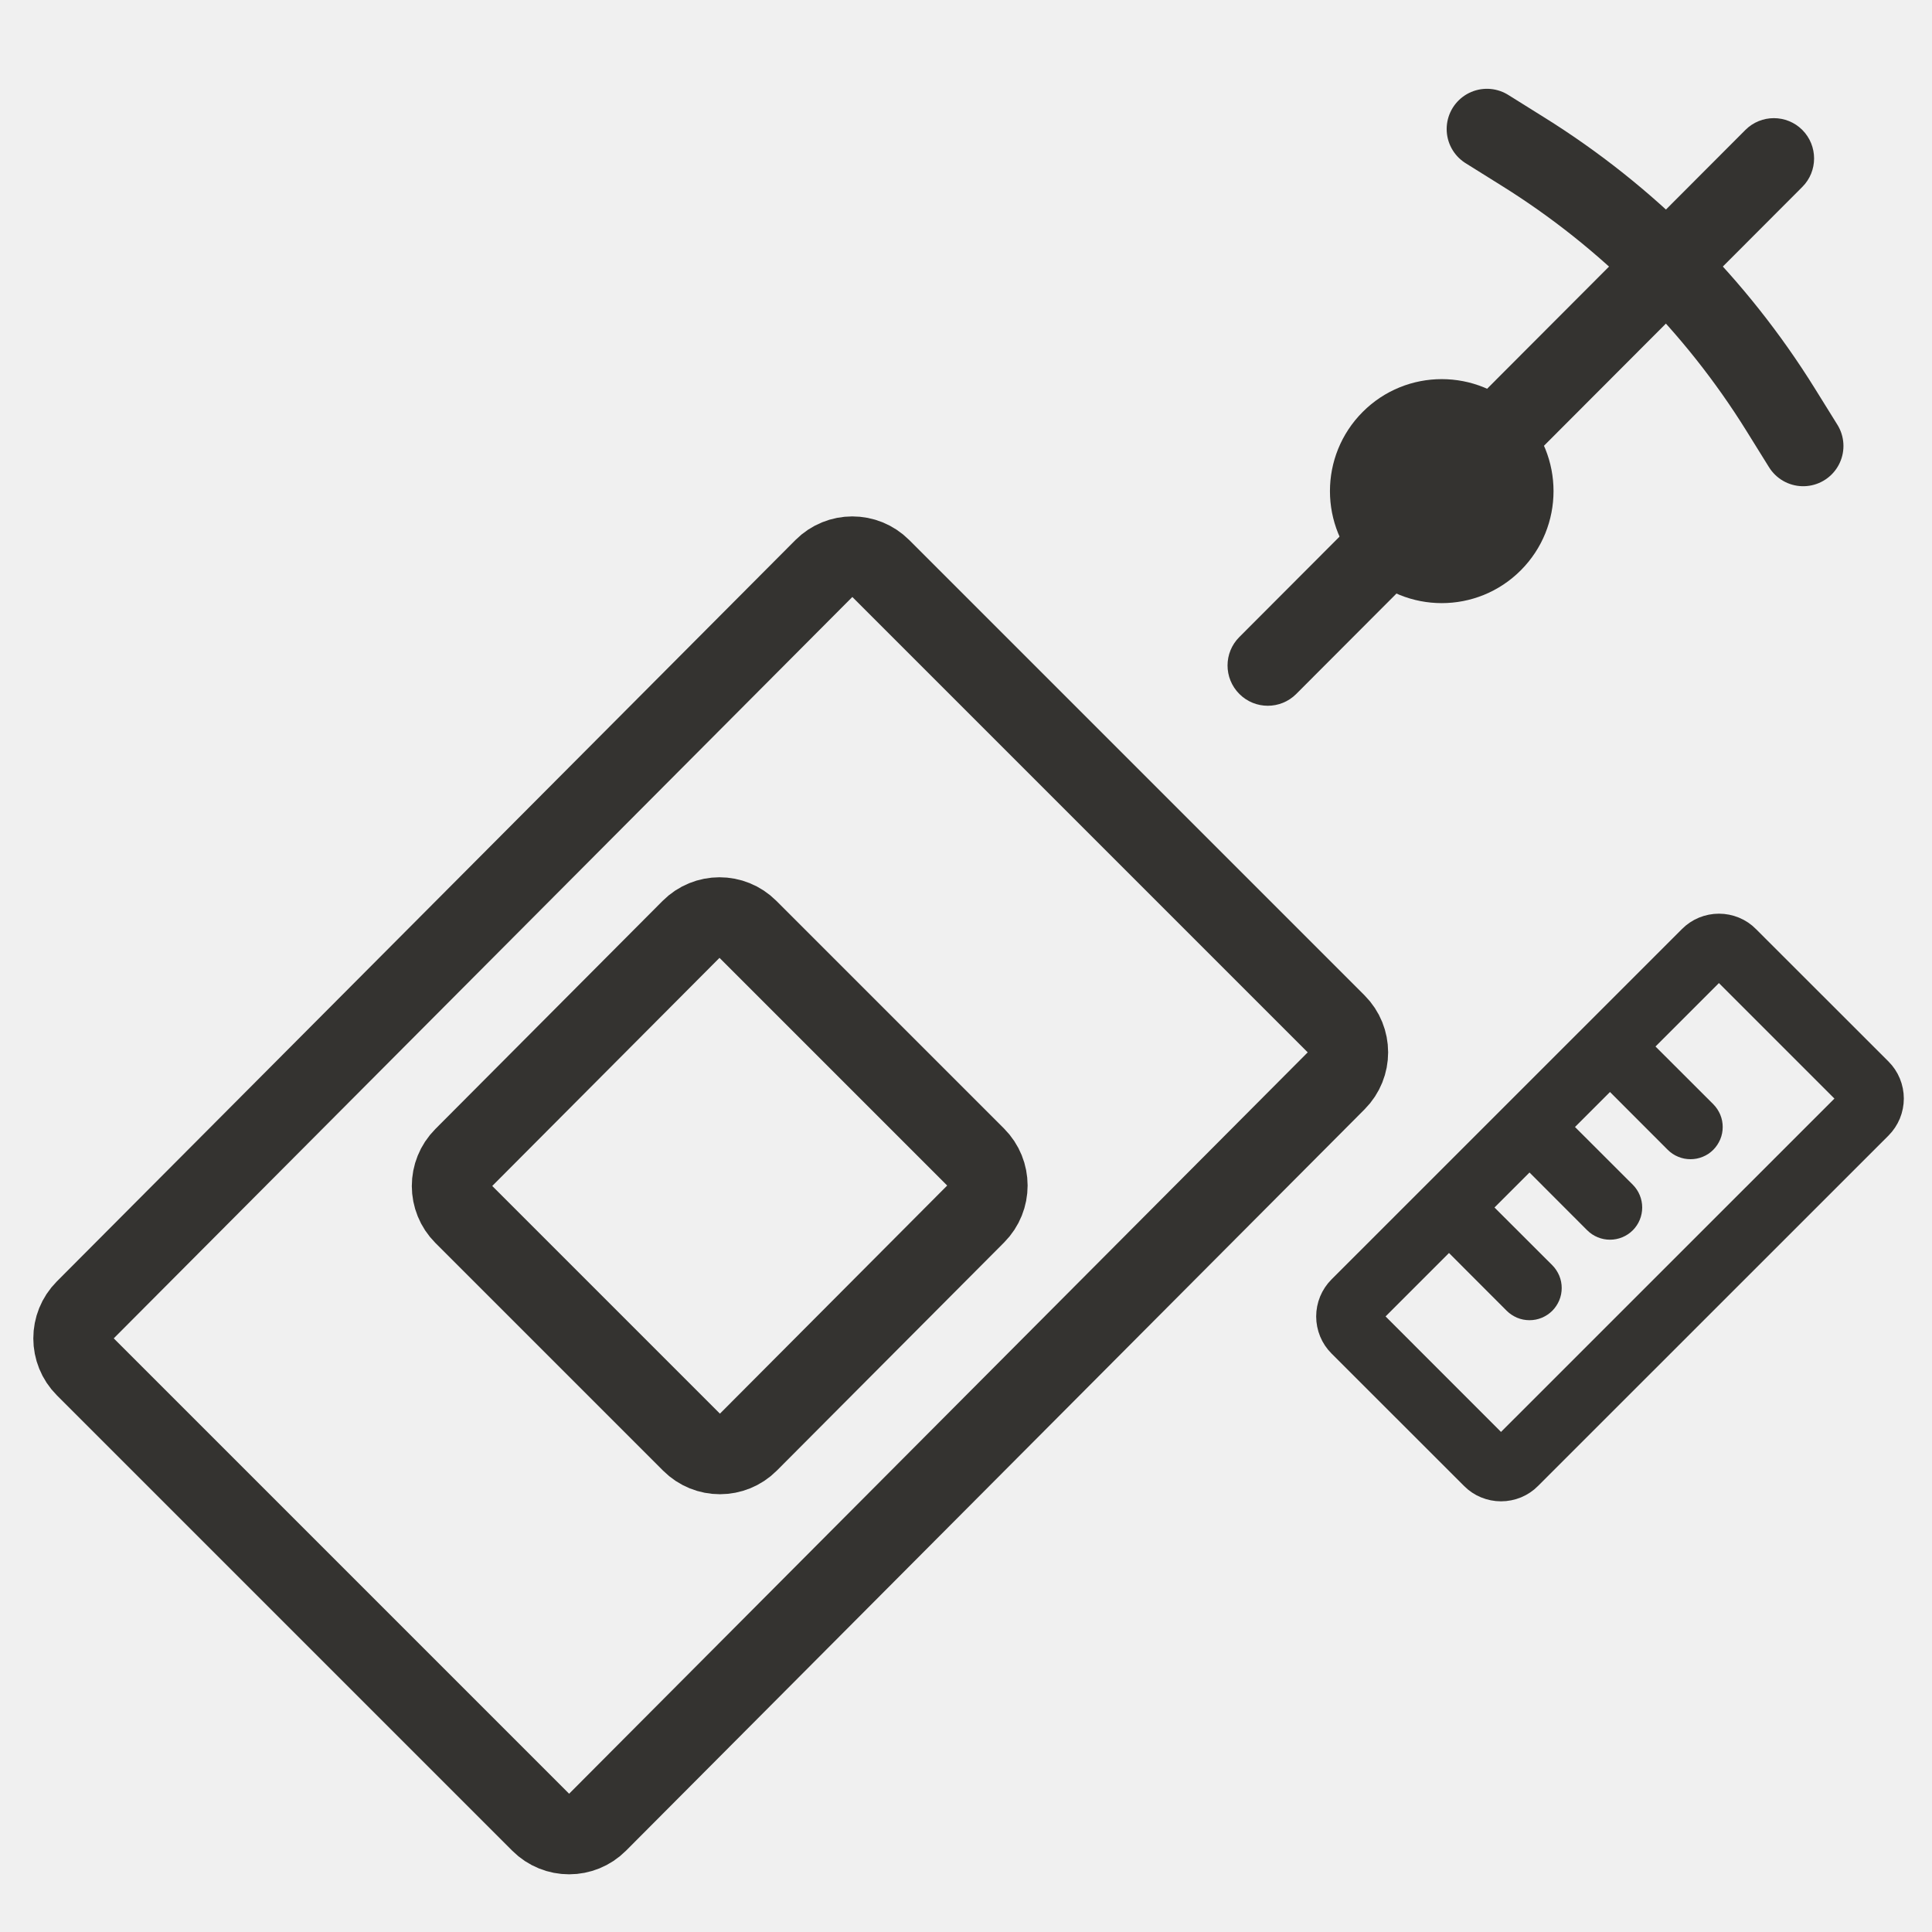
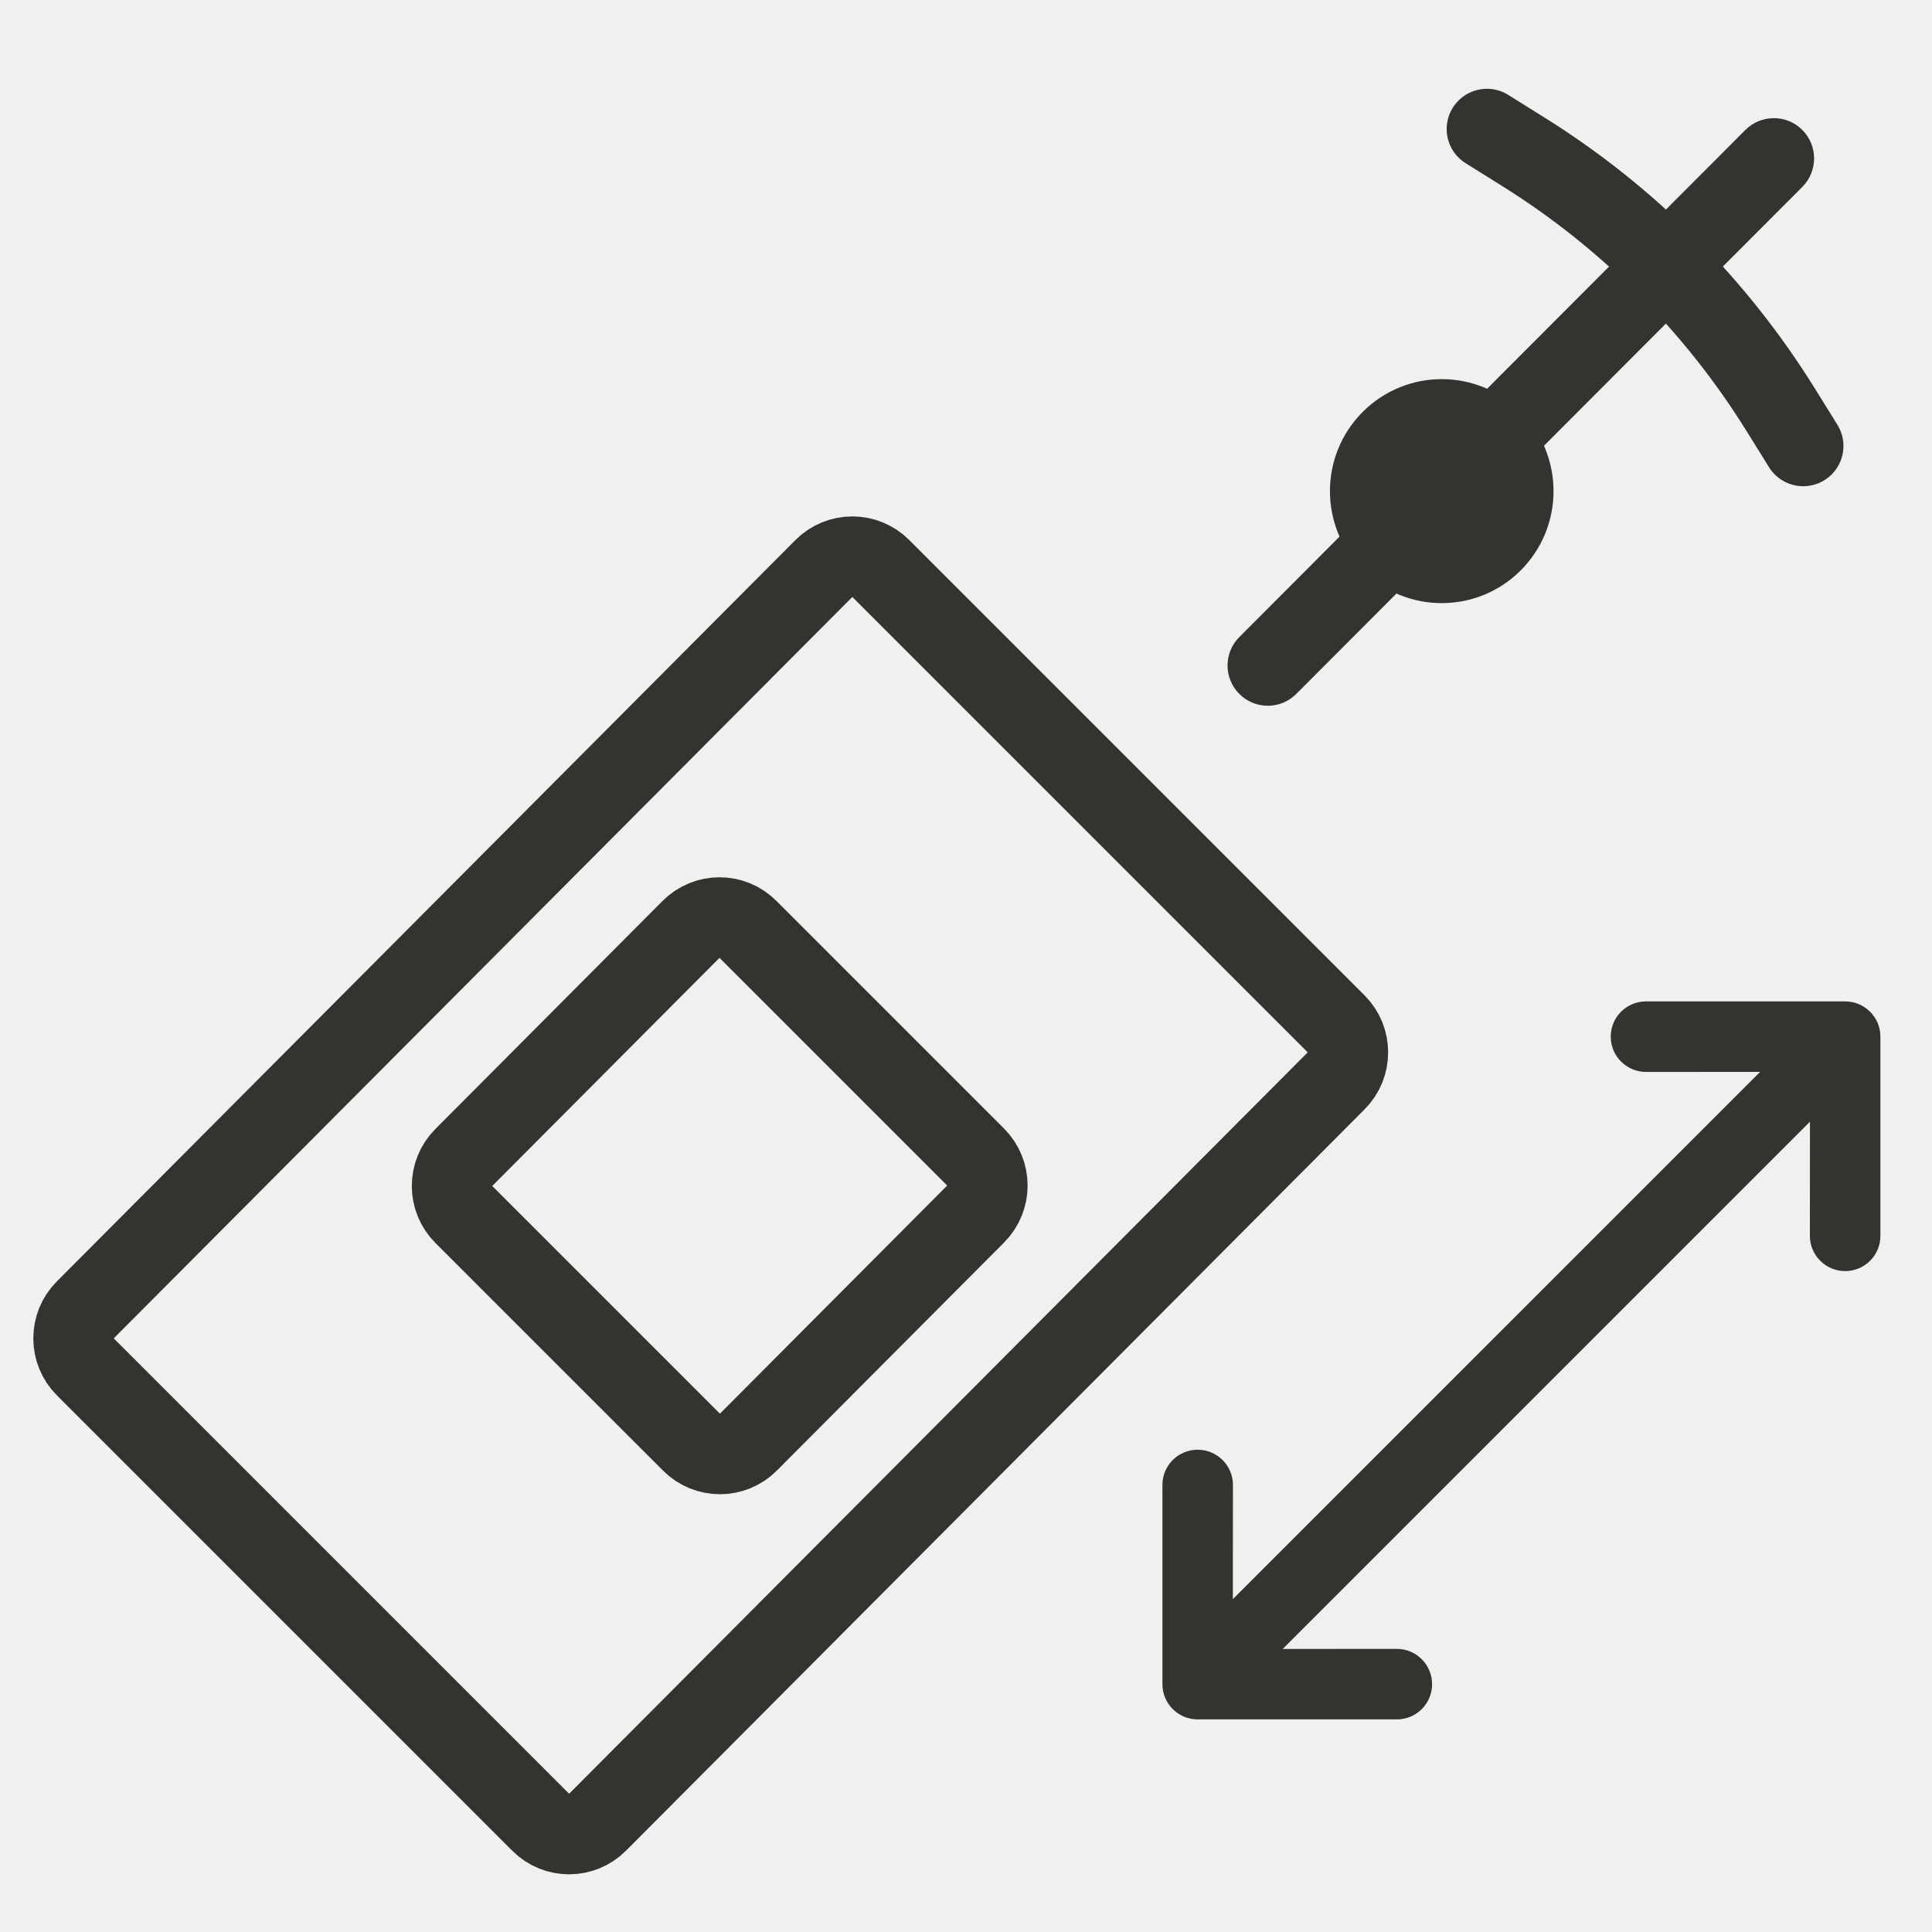
<svg xmlns="http://www.w3.org/2000/svg" width="24" height="24" viewBox="0 0 24 24" fill="none">
  <g clip-path="url(#clip0_3_5)">
    <rect x="0.001" y="0.708" width="9" height="14" rx="0.5" transform="matrix(0.707107 0.707107 -0.705774 0.708436 11.0863 6.20589)" stroke="#343330" />
    <rect x="0.001" y="0.708" width="5" height="5" rx="0.5" transform="matrix(0.707107 0.707107 -0.705774 0.708436 9.43626 10.6887)" stroke="#343330" />
    <path fill-rule="evenodd" clip-rule="evenodd" d="M15.396 8.621C15.2 8.425 15.2 8.108 15.396 7.913L21.682 1.614C21.877 1.419 22.194 1.419 22.389 1.614C22.584 1.81 22.584 2.127 22.389 2.322L16.102 8.621C15.907 8.816 15.591 8.816 15.396 8.621Z" fill="#343330" />
    <path d="M18.471 1.603L18.919 1.883C20.217 2.692 21.313 3.79 22.121 5.091L22.4 5.54" stroke="#343330" stroke-linecap="round" />
    <circle cx="1.39" cy="1.39" r="1.39" transform="matrix(0.706441 0.707772 -0.706441 0.707772 17.9098 4.13337)" fill="#343330" />
-     <path d="M23.354 13.293L21.707 11.647C21.661 11.6 21.606 11.563 21.545 11.538C21.484 11.513 21.419 11.5 21.354 11.5C21.288 11.5 21.223 11.513 21.162 11.538C21.102 11.563 21.046 11.6 21 11.647L16.646 16C16.6 16.046 16.563 16.102 16.538 16.162C16.513 16.223 16.5 16.288 16.5 16.354C16.5 16.419 16.513 16.484 16.538 16.545C16.563 16.606 16.6 16.661 16.646 16.707L18.293 18.353C18.339 18.4 18.394 18.437 18.455 18.462C18.516 18.487 18.581 18.5 18.646 18.5C18.712 18.5 18.777 18.487 18.838 18.462C18.898 18.437 18.954 18.4 19 18.353L23.354 14C23.4 13.954 23.437 13.898 23.462 13.838C23.487 13.777 23.5 13.712 23.5 13.646C23.5 13.581 23.487 13.516 23.462 13.455C23.437 13.394 23.4 13.339 23.354 13.293ZM18.646 18L17 16.353L18 15.353L18.823 16.177C18.846 16.2 18.874 16.218 18.904 16.231C18.935 16.244 18.967 16.25 19 16.25C19.033 16.25 19.065 16.244 19.096 16.231C19.126 16.218 19.154 16.2 19.177 16.177C19.2 16.154 19.218 16.126 19.231 16.096C19.244 16.065 19.25 16.033 19.25 16C19.25 15.967 19.244 15.935 19.231 15.904C19.218 15.874 19.2 15.846 19.177 15.823L18.353 15L19 14.353L19.823 15.177C19.87 15.224 19.934 15.25 20 15.25C20.066 15.25 20.13 15.224 20.177 15.177C20.224 15.13 20.25 15.066 20.25 15C20.25 14.934 20.224 14.87 20.177 14.823L19.353 14L20 13.353L20.823 14.177C20.846 14.2 20.874 14.219 20.904 14.231C20.935 14.244 20.967 14.25 21 14.25C21.033 14.25 21.065 14.244 21.096 14.231C21.126 14.219 21.154 14.2 21.177 14.177C21.2 14.154 21.218 14.126 21.231 14.096C21.244 14.065 21.25 14.033 21.25 14C21.25 13.967 21.244 13.935 21.231 13.904C21.218 13.874 21.2 13.846 21.177 13.823L20.353 13L21.353 12L23 13.647L18.646 18Z" fill="#343330" stroke="#343330" stroke-width="0.3" stroke-linejoin="round" />
+     <path d="M23.359 12.878V15.353C23.359 15.469 23.313 15.58 23.231 15.662C23.149 15.744 23.037 15.79 22.921 15.79C22.805 15.79 22.694 15.744 22.612 15.662C22.529 15.58 22.483 15.469 22.483 15.353L22.484 13.934L15.934 20.484L17.353 20.483C17.469 20.483 17.58 20.529 17.662 20.612C17.744 20.694 17.79 20.805 17.79 20.921C17.79 21.037 17.744 21.149 17.662 21.231C17.58 21.313 17.469 21.359 17.353 21.359L14.878 21.359C14.82 21.359 14.763 21.348 14.71 21.326C14.657 21.304 14.609 21.271 14.568 21.231C14.528 21.19 14.495 21.142 14.473 21.089C14.451 21.036 14.44 20.979 14.44 20.921L14.44 18.446C14.44 18.33 14.486 18.219 14.568 18.137C14.65 18.055 14.762 18.009 14.878 18.009C14.994 18.009 15.105 18.055 15.187 18.137C15.27 18.219 15.316 18.33 15.316 18.446L15.315 19.865L21.865 13.315L20.446 13.316C20.33 13.316 20.219 13.269 20.137 13.187C20.055 13.105 20.009 12.994 20.009 12.878C20.009 12.762 20.055 12.65 20.137 12.568C20.219 12.486 20.33 12.44 20.446 12.44L22.921 12.44C22.979 12.44 23.036 12.451 23.089 12.473C23.142 12.495 23.19 12.528 23.231 12.568C23.271 12.609 23.304 12.657 23.326 12.71C23.348 12.763 23.359 12.82 23.359 12.878Z" fill="#343330" />
  </g>
  <defs>
    <clipPath id="clip0_3_5">
      <rect width="24" height="24" fill="white" />
    </clipPath>
  </defs>
</svg>
